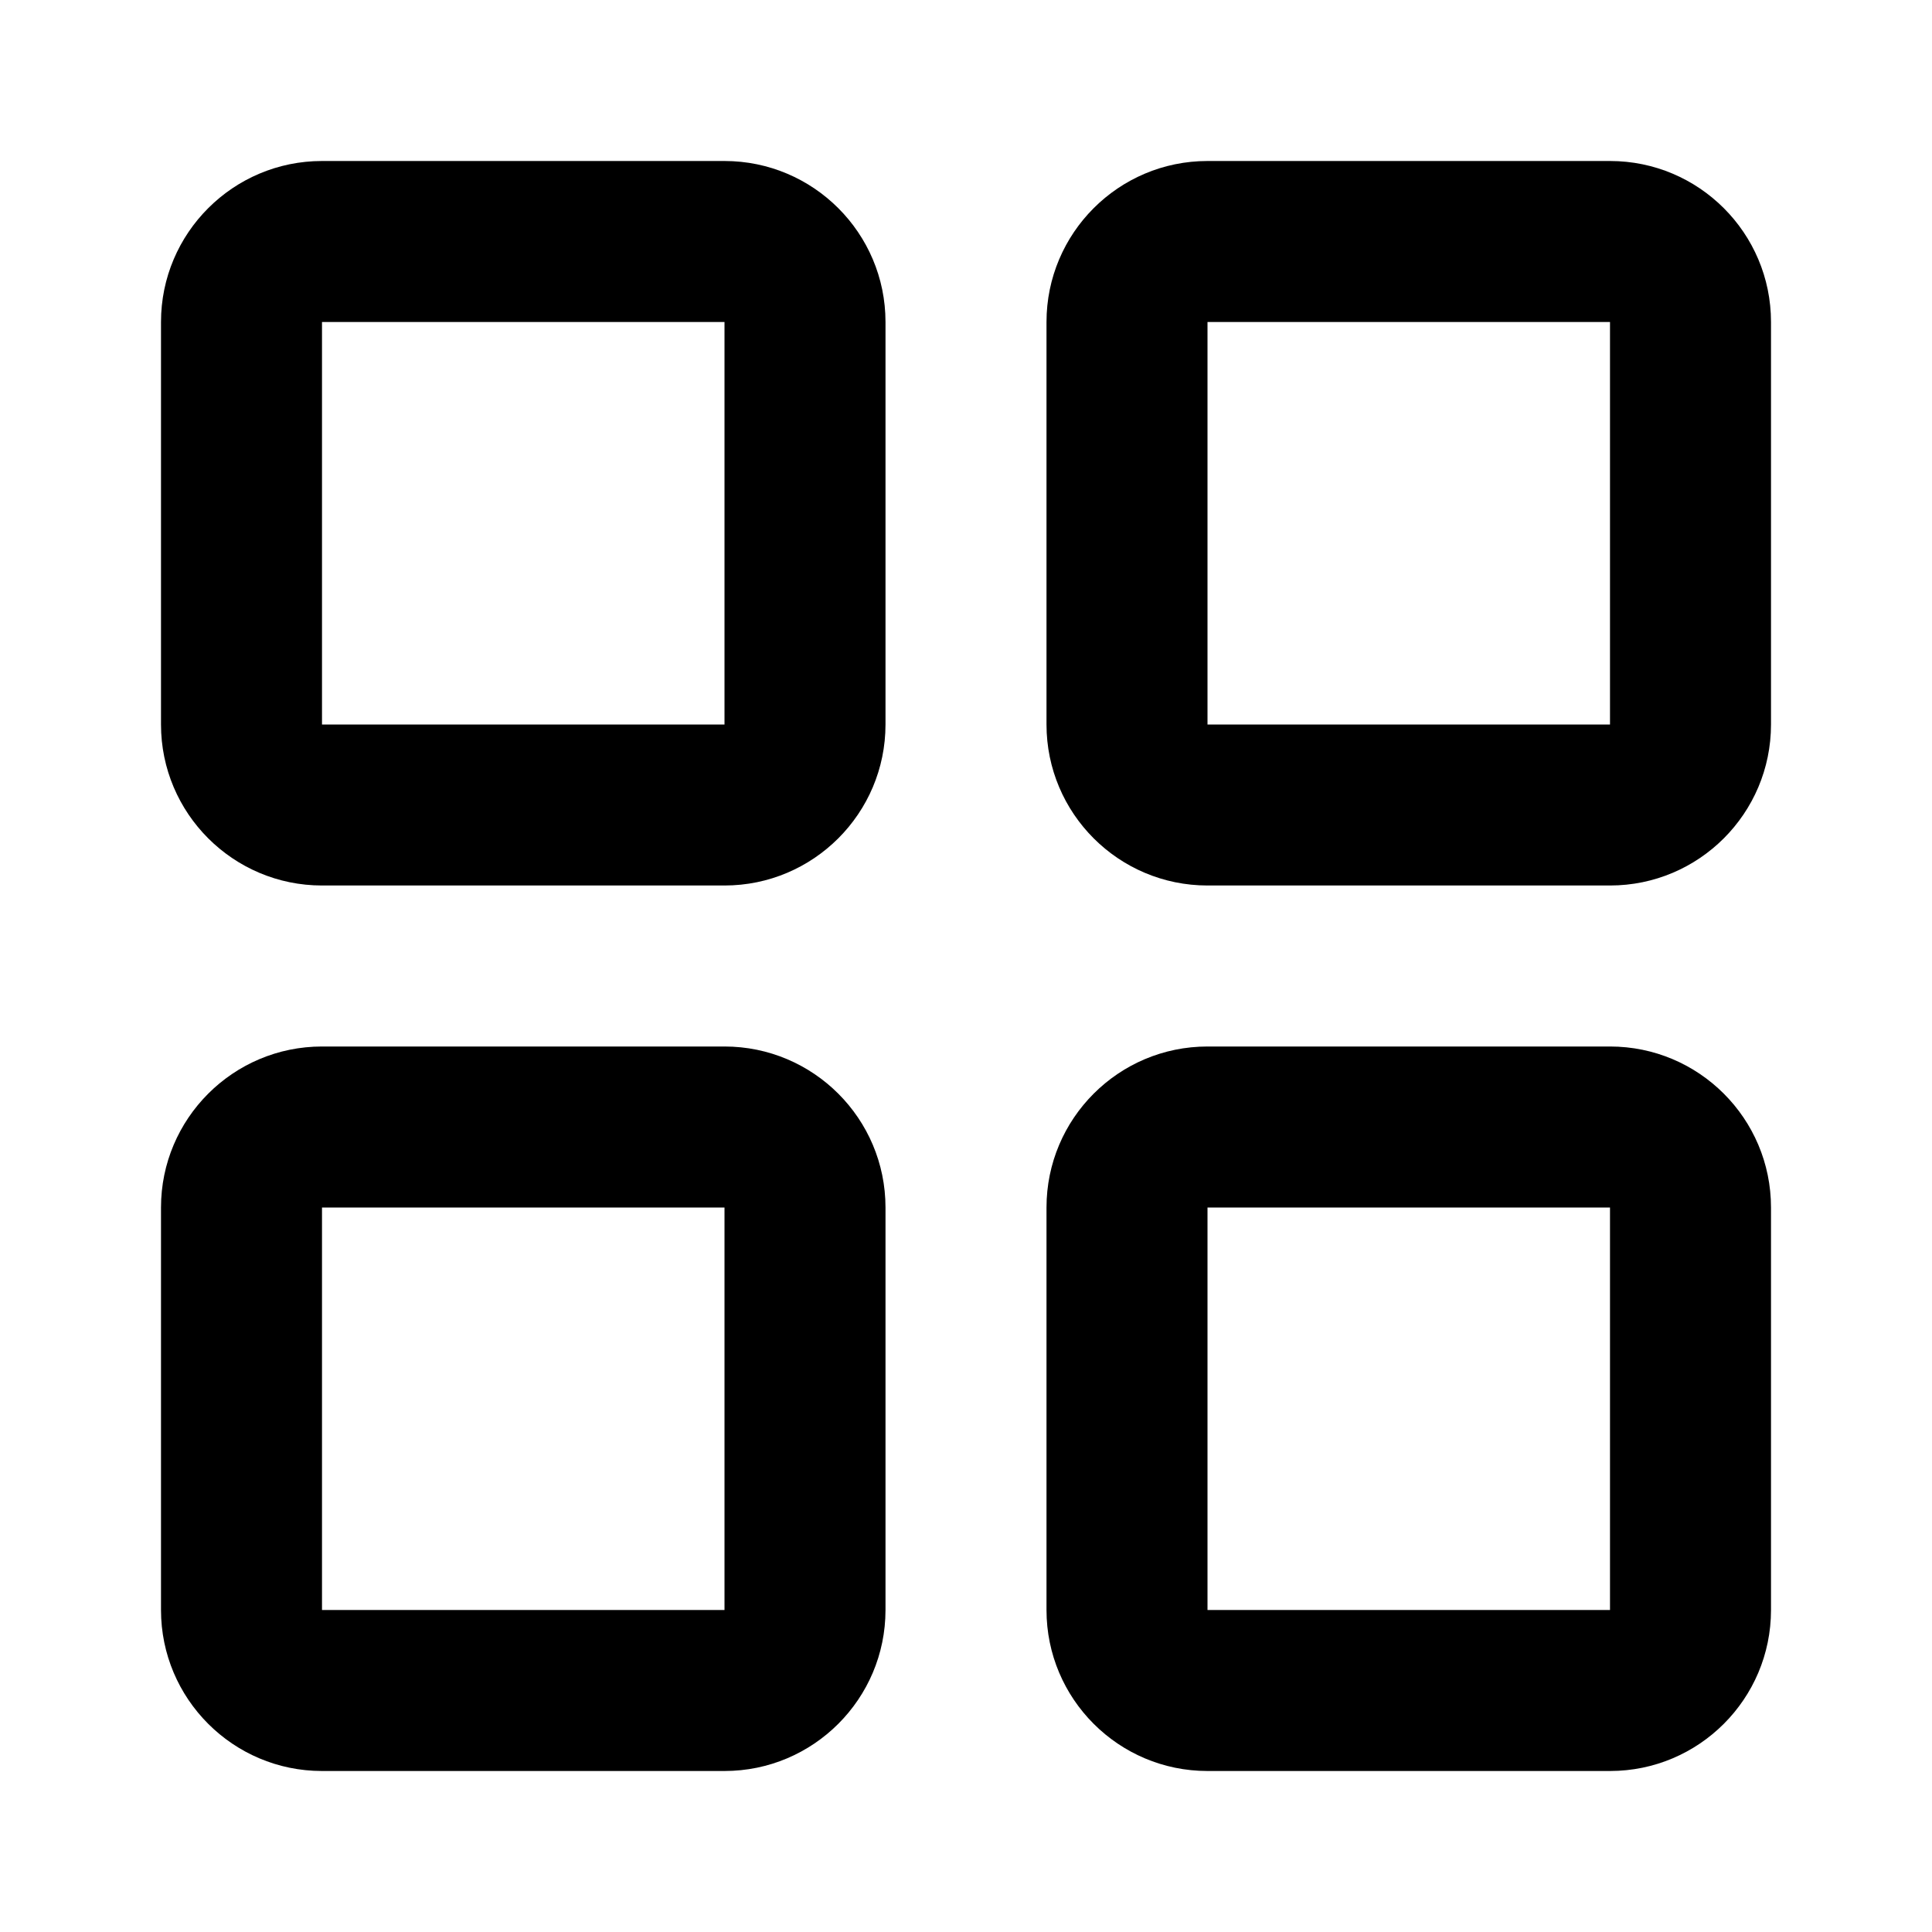
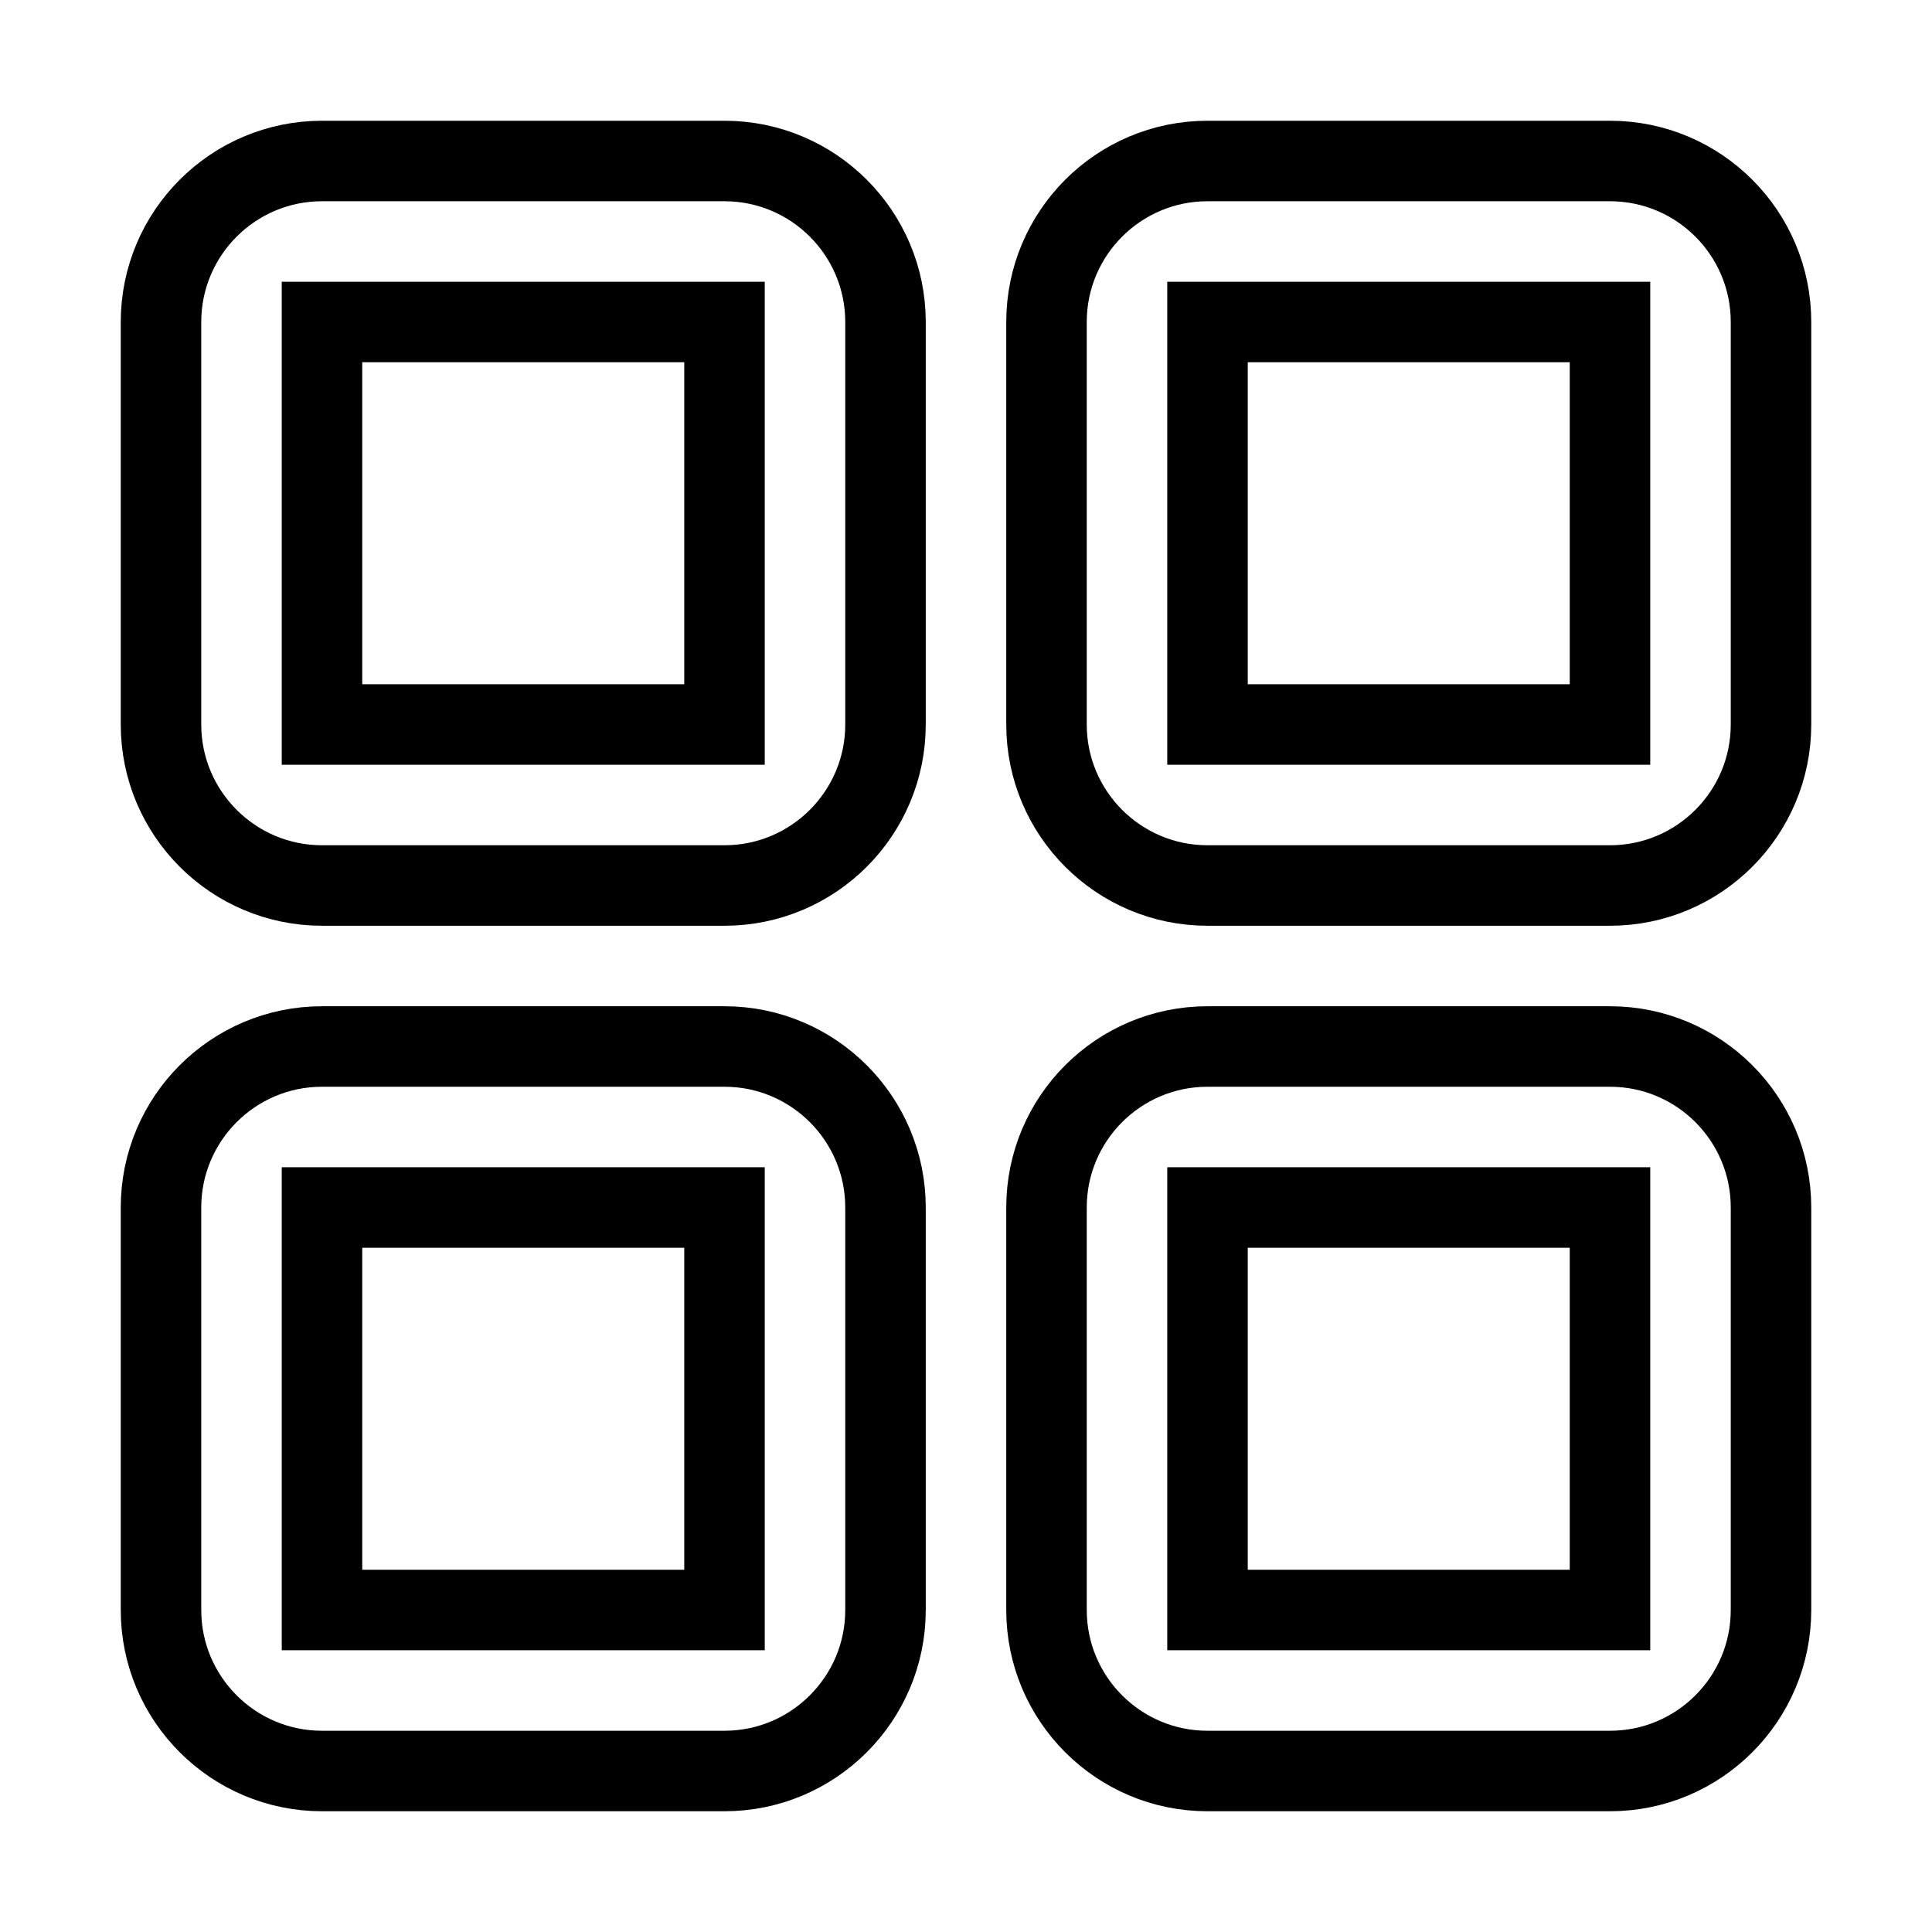
- <svg xmlns="http://www.w3.org/2000/svg" version="1.2" baseProfile="tiny" viewBox="0 0 24 24" fill="currentColor">
+ <svg xmlns="http://www.w3.org/2000/svg" version="1.2" baseProfile="tiny" viewBox="0 0 24 24" fill="none" stroke="currentColor">
  <path d="M9 2h-5c-1.103 0-2 .896-2 2v5c0 1.104.897 2 2 2h5c1.103 0 2-.896 2-2v-5c0-1.104-.897-2-2-2zm0 7h-5v-5h5v5zM20 2h-5c-1.104 0-2 .896-2 2v5c0 1.104.896 2 2 2h5c1.104 0 2-.896 2-2v-5c0-1.104-.896-2-2-2zm0 7h-5v-5h5v5zM9 13h-5c-1.103 0-2 .896-2 2v5c0 1.104.897 2 2 2h5c1.103 0 2-.896 2-2v-5c0-1.104-.897-2-2-2zm0 7h-5v-5h5v5zM20 13h-5c-1.104 0-2 .896-2 2v5c0 1.104.896 2 2 2h5c1.104 0 2-.896 2-2v-5c0-1.104-.896-2-2-2zm0 7h-5v-5h5v5z" />
</svg>
